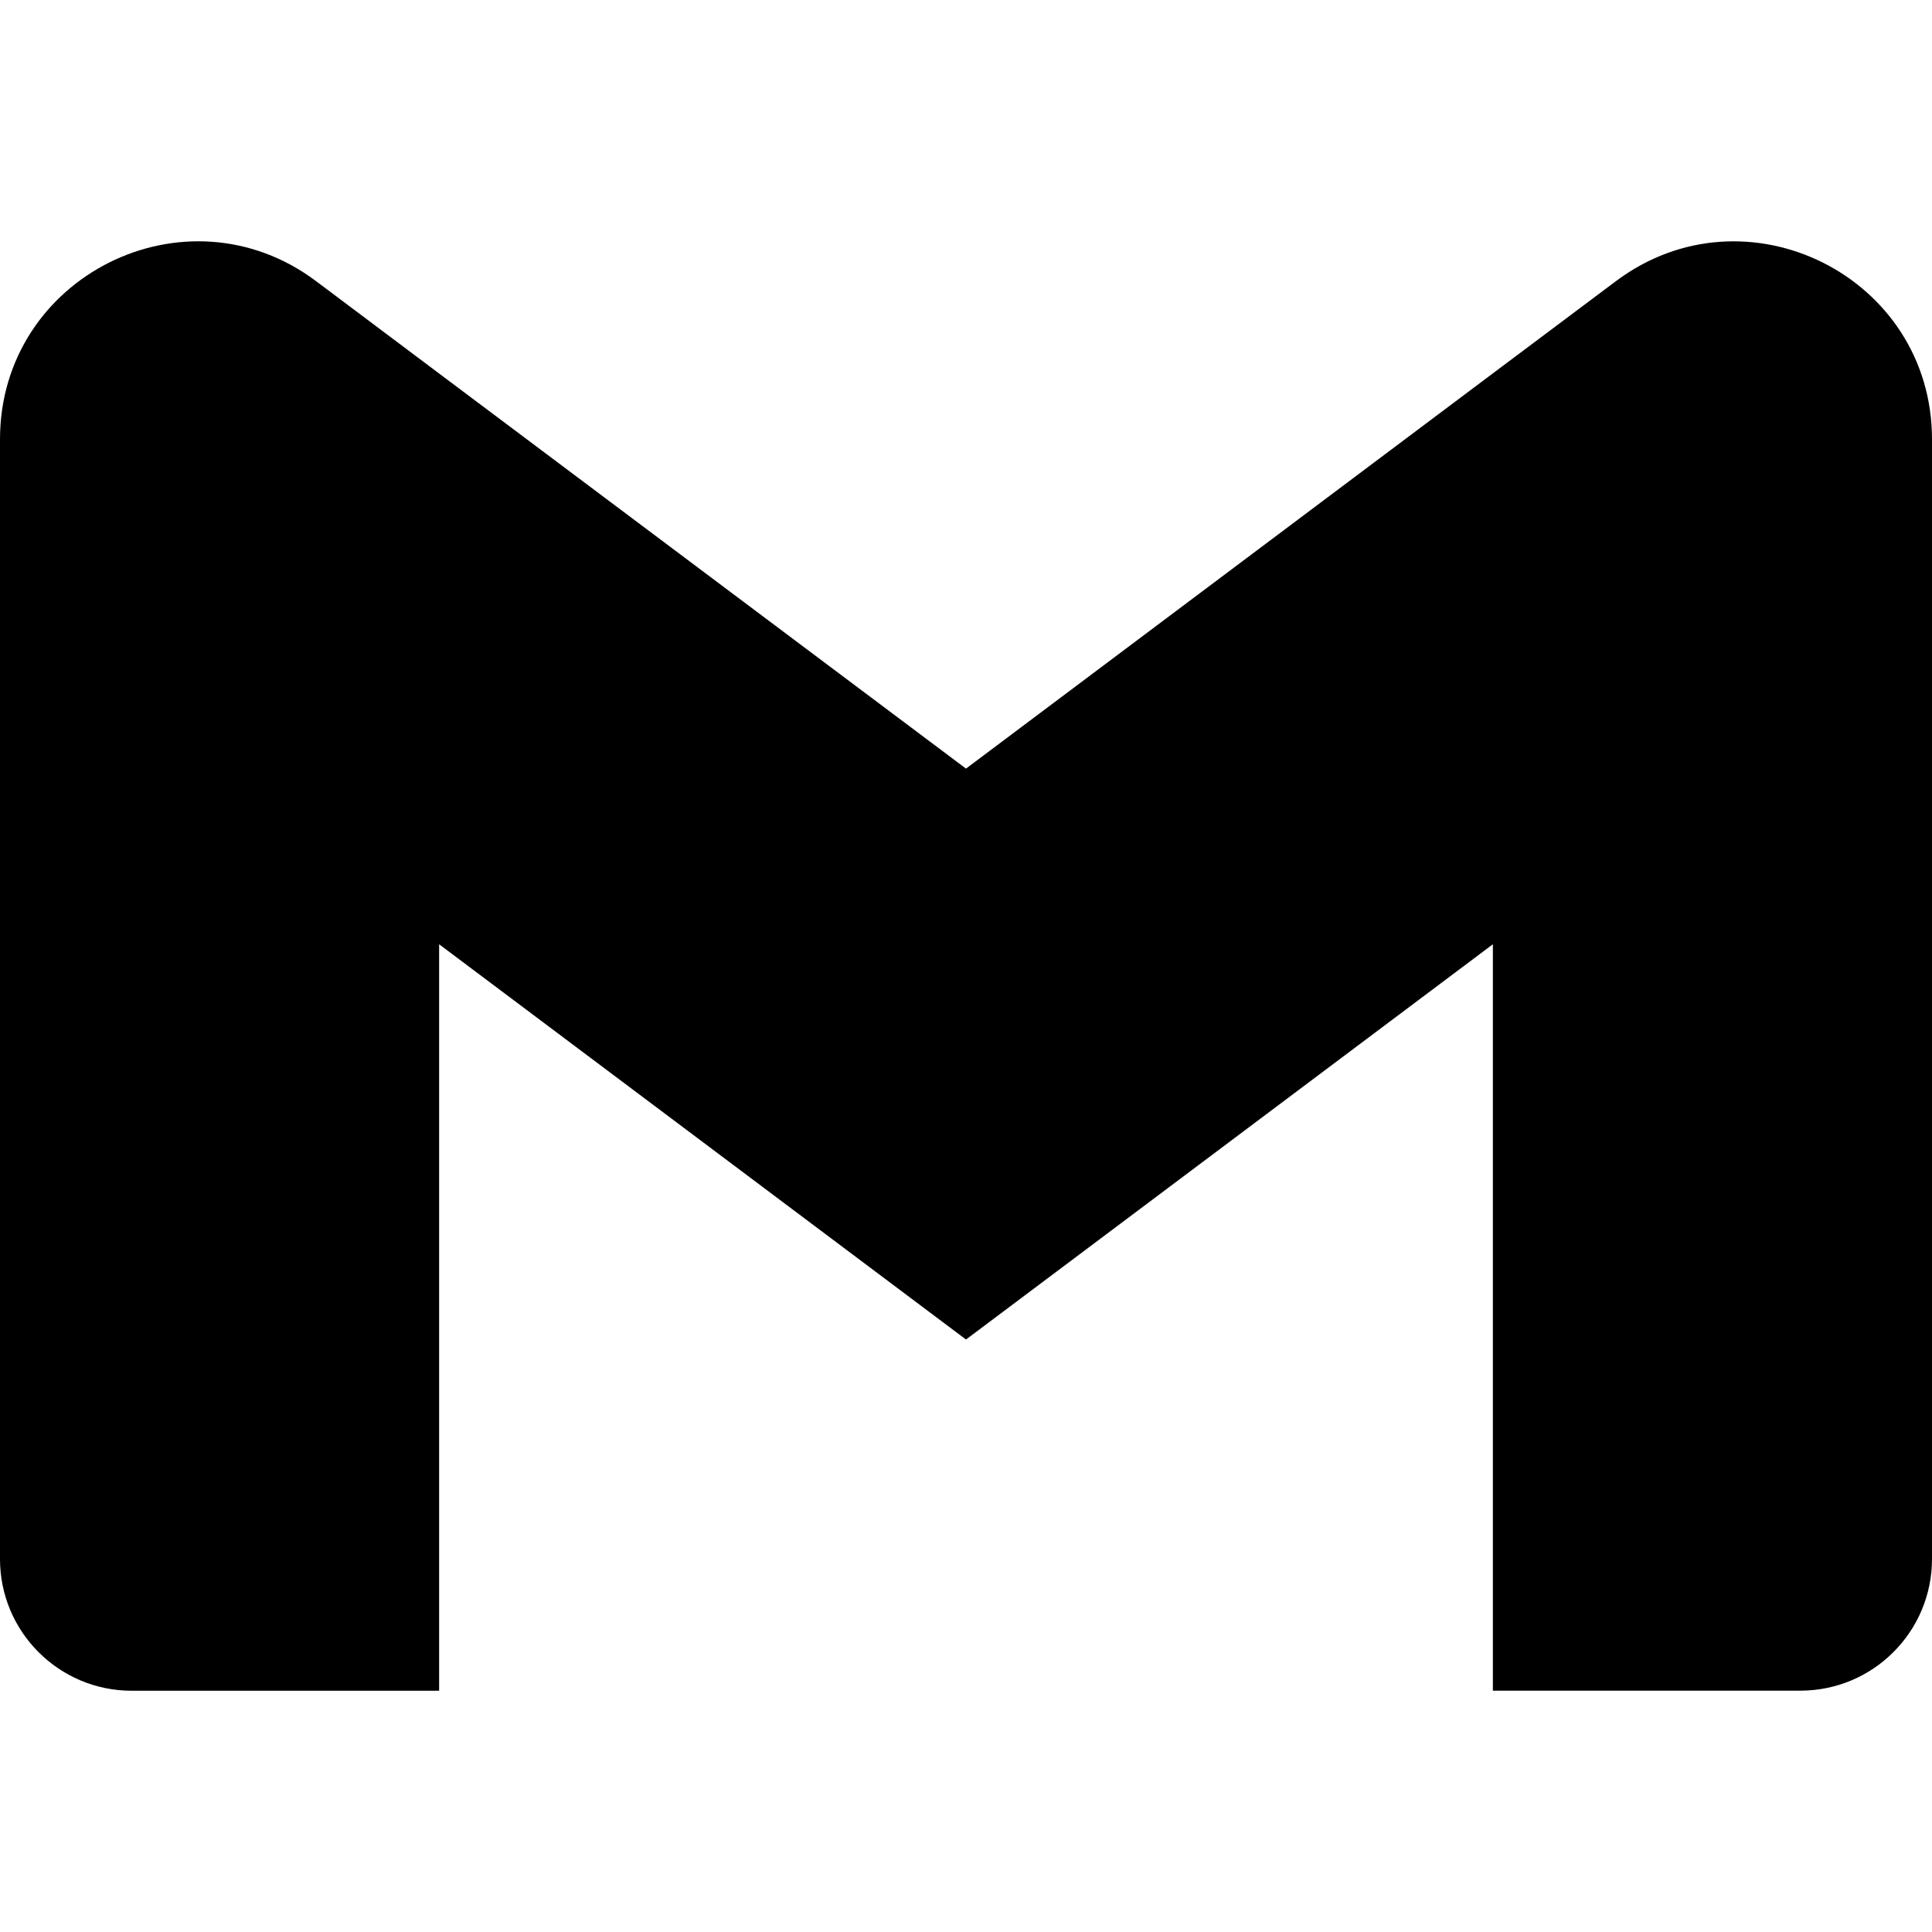
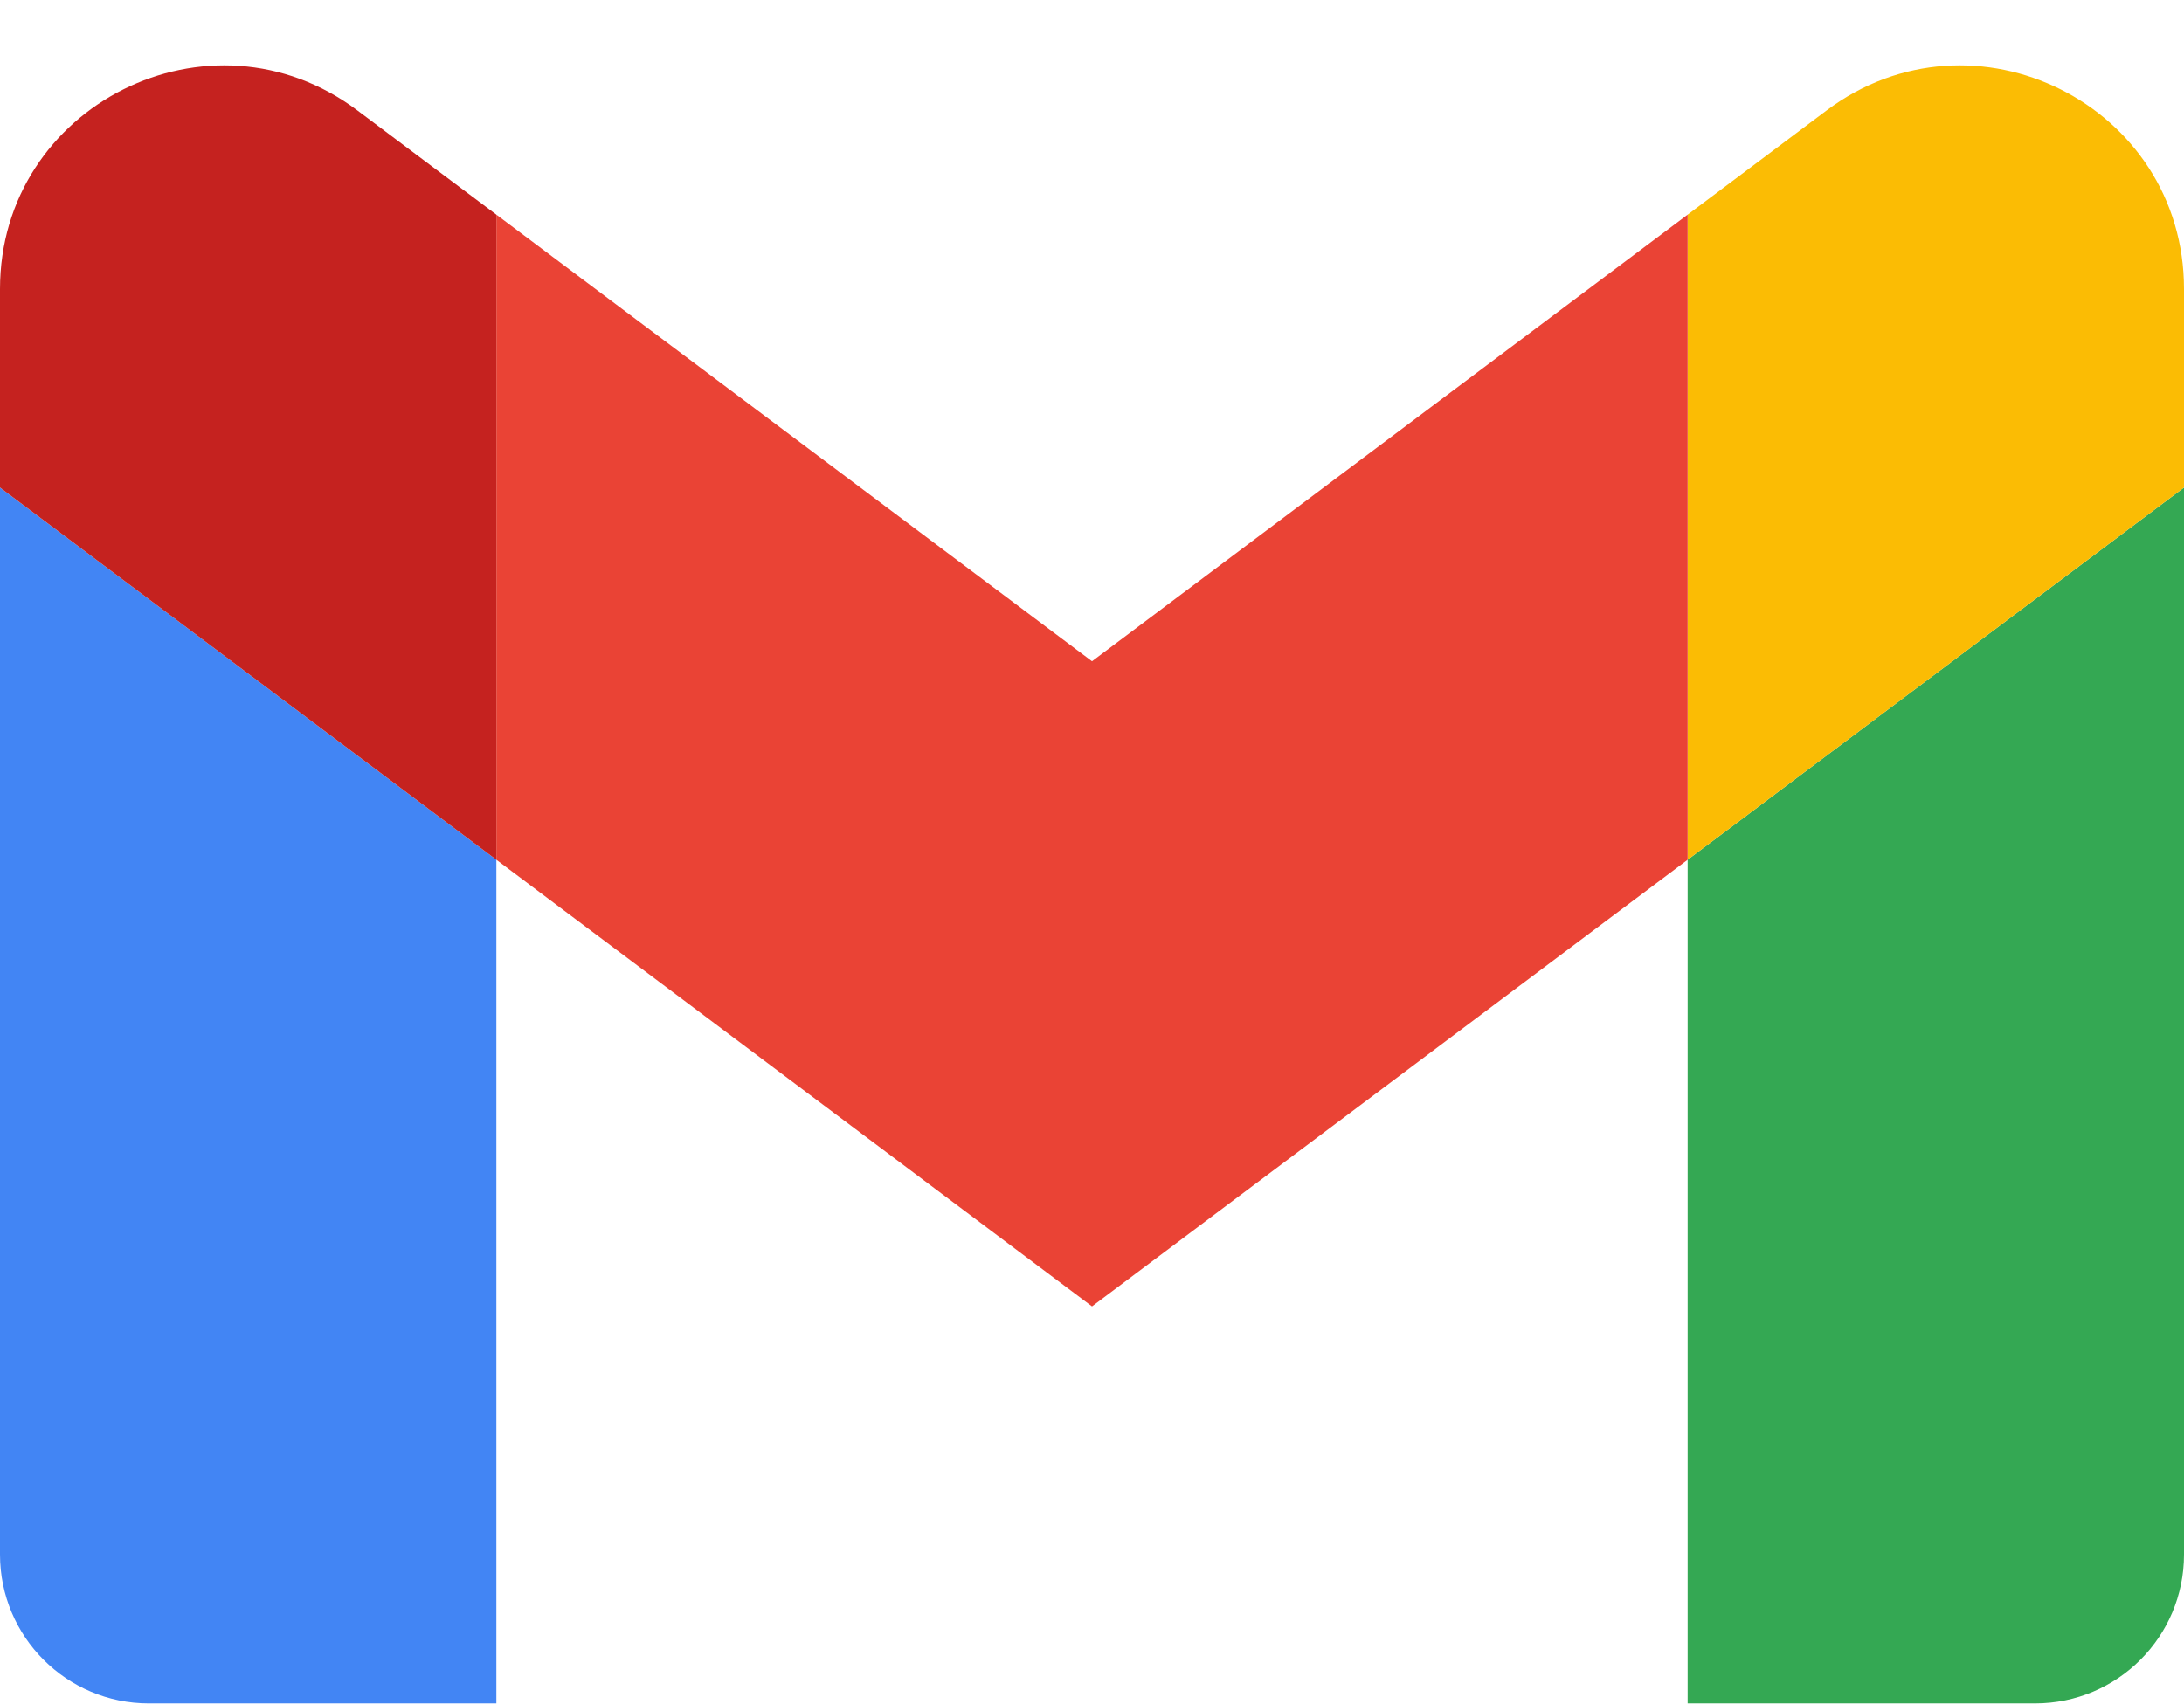
- <svg xmlns="http://www.w3.org/2000/svg" role="img" viewBox="0 0 24 24">
-   <path d="M24 5.457v13.909c0 .904-.732 1.636-1.636 1.636h-3.819V11.73L12 16.64l-6.545-4.91v9.273H1.636A1.636 1.636 0 0 1 0 19.366V5.457c0-2.023 2.309-3.178 3.927-1.964L5.455 4.64 12 9.548l6.545-4.91 1.528-1.145C21.69 2.28 24 3.434 24 5.457z" />
+ <svg xmlns="http://www.w3.org/2000/svg" viewBox="0 49.4 512 399.42">
+   <g fill="none" fill-rule="evenodd">
+     <g fill-rule="nonzero">
+       <path fill="#4285f4" d="M34.91 448.818h81.454V251L0 163.727V413.91c0 19.287 15.622 34.91 34.91 34.91z" />
+       <path fill="#34a853" d="M395.636 448.818h81.455c19.287 0 34.909-15.622 34.909-34.909V163.727L395.636 251z" />
+       <path fill="#fbbc04" d="M395.636 99.727V251L512 163.727v-46.545c0-43.142-49.25-67.782-83.782-41.891z" />
+     </g>
+     <path fill="#ea4335" d="M116.364 251V99.727L256 204.455 395.636 99.727V251L256 355.727z" />
+     <path fill="#c5221f" fill-rule="nonzero" d="M0 117.182v46.545L116.364 251V99.727L83.782 75.291C49.25 49.4 0 74.04 0 117.18z" />
+   </g>
</svg>
